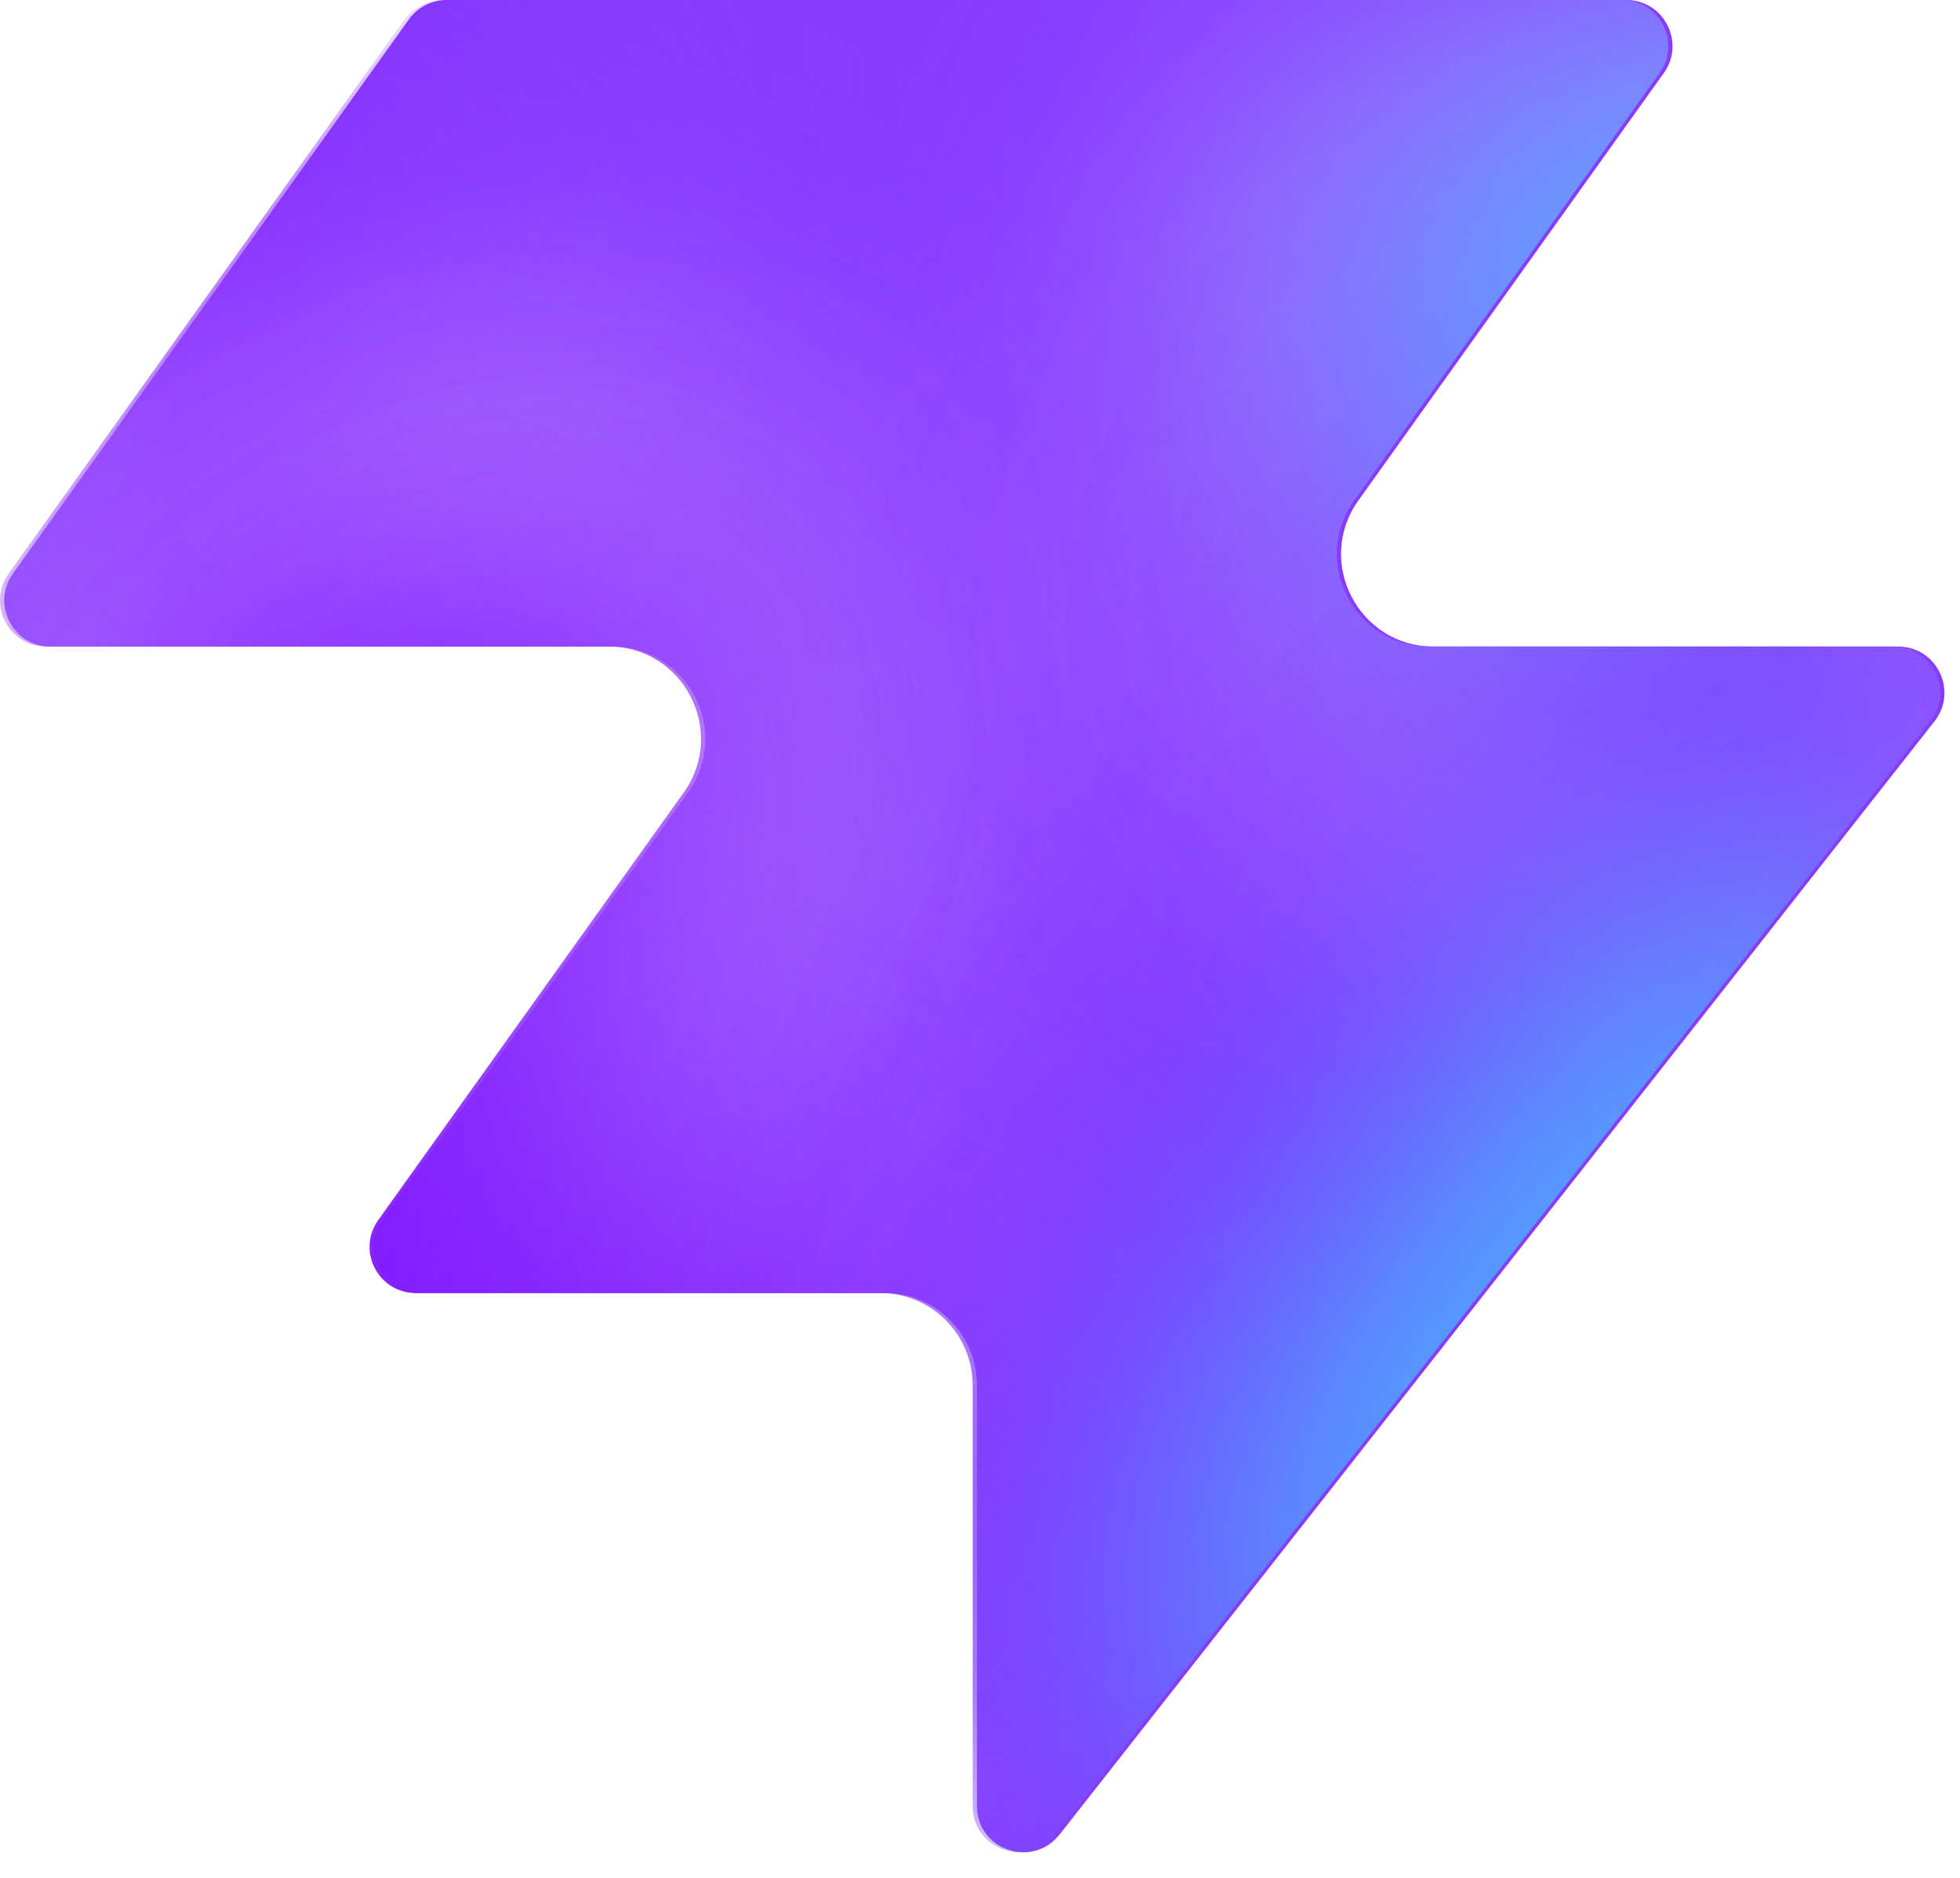
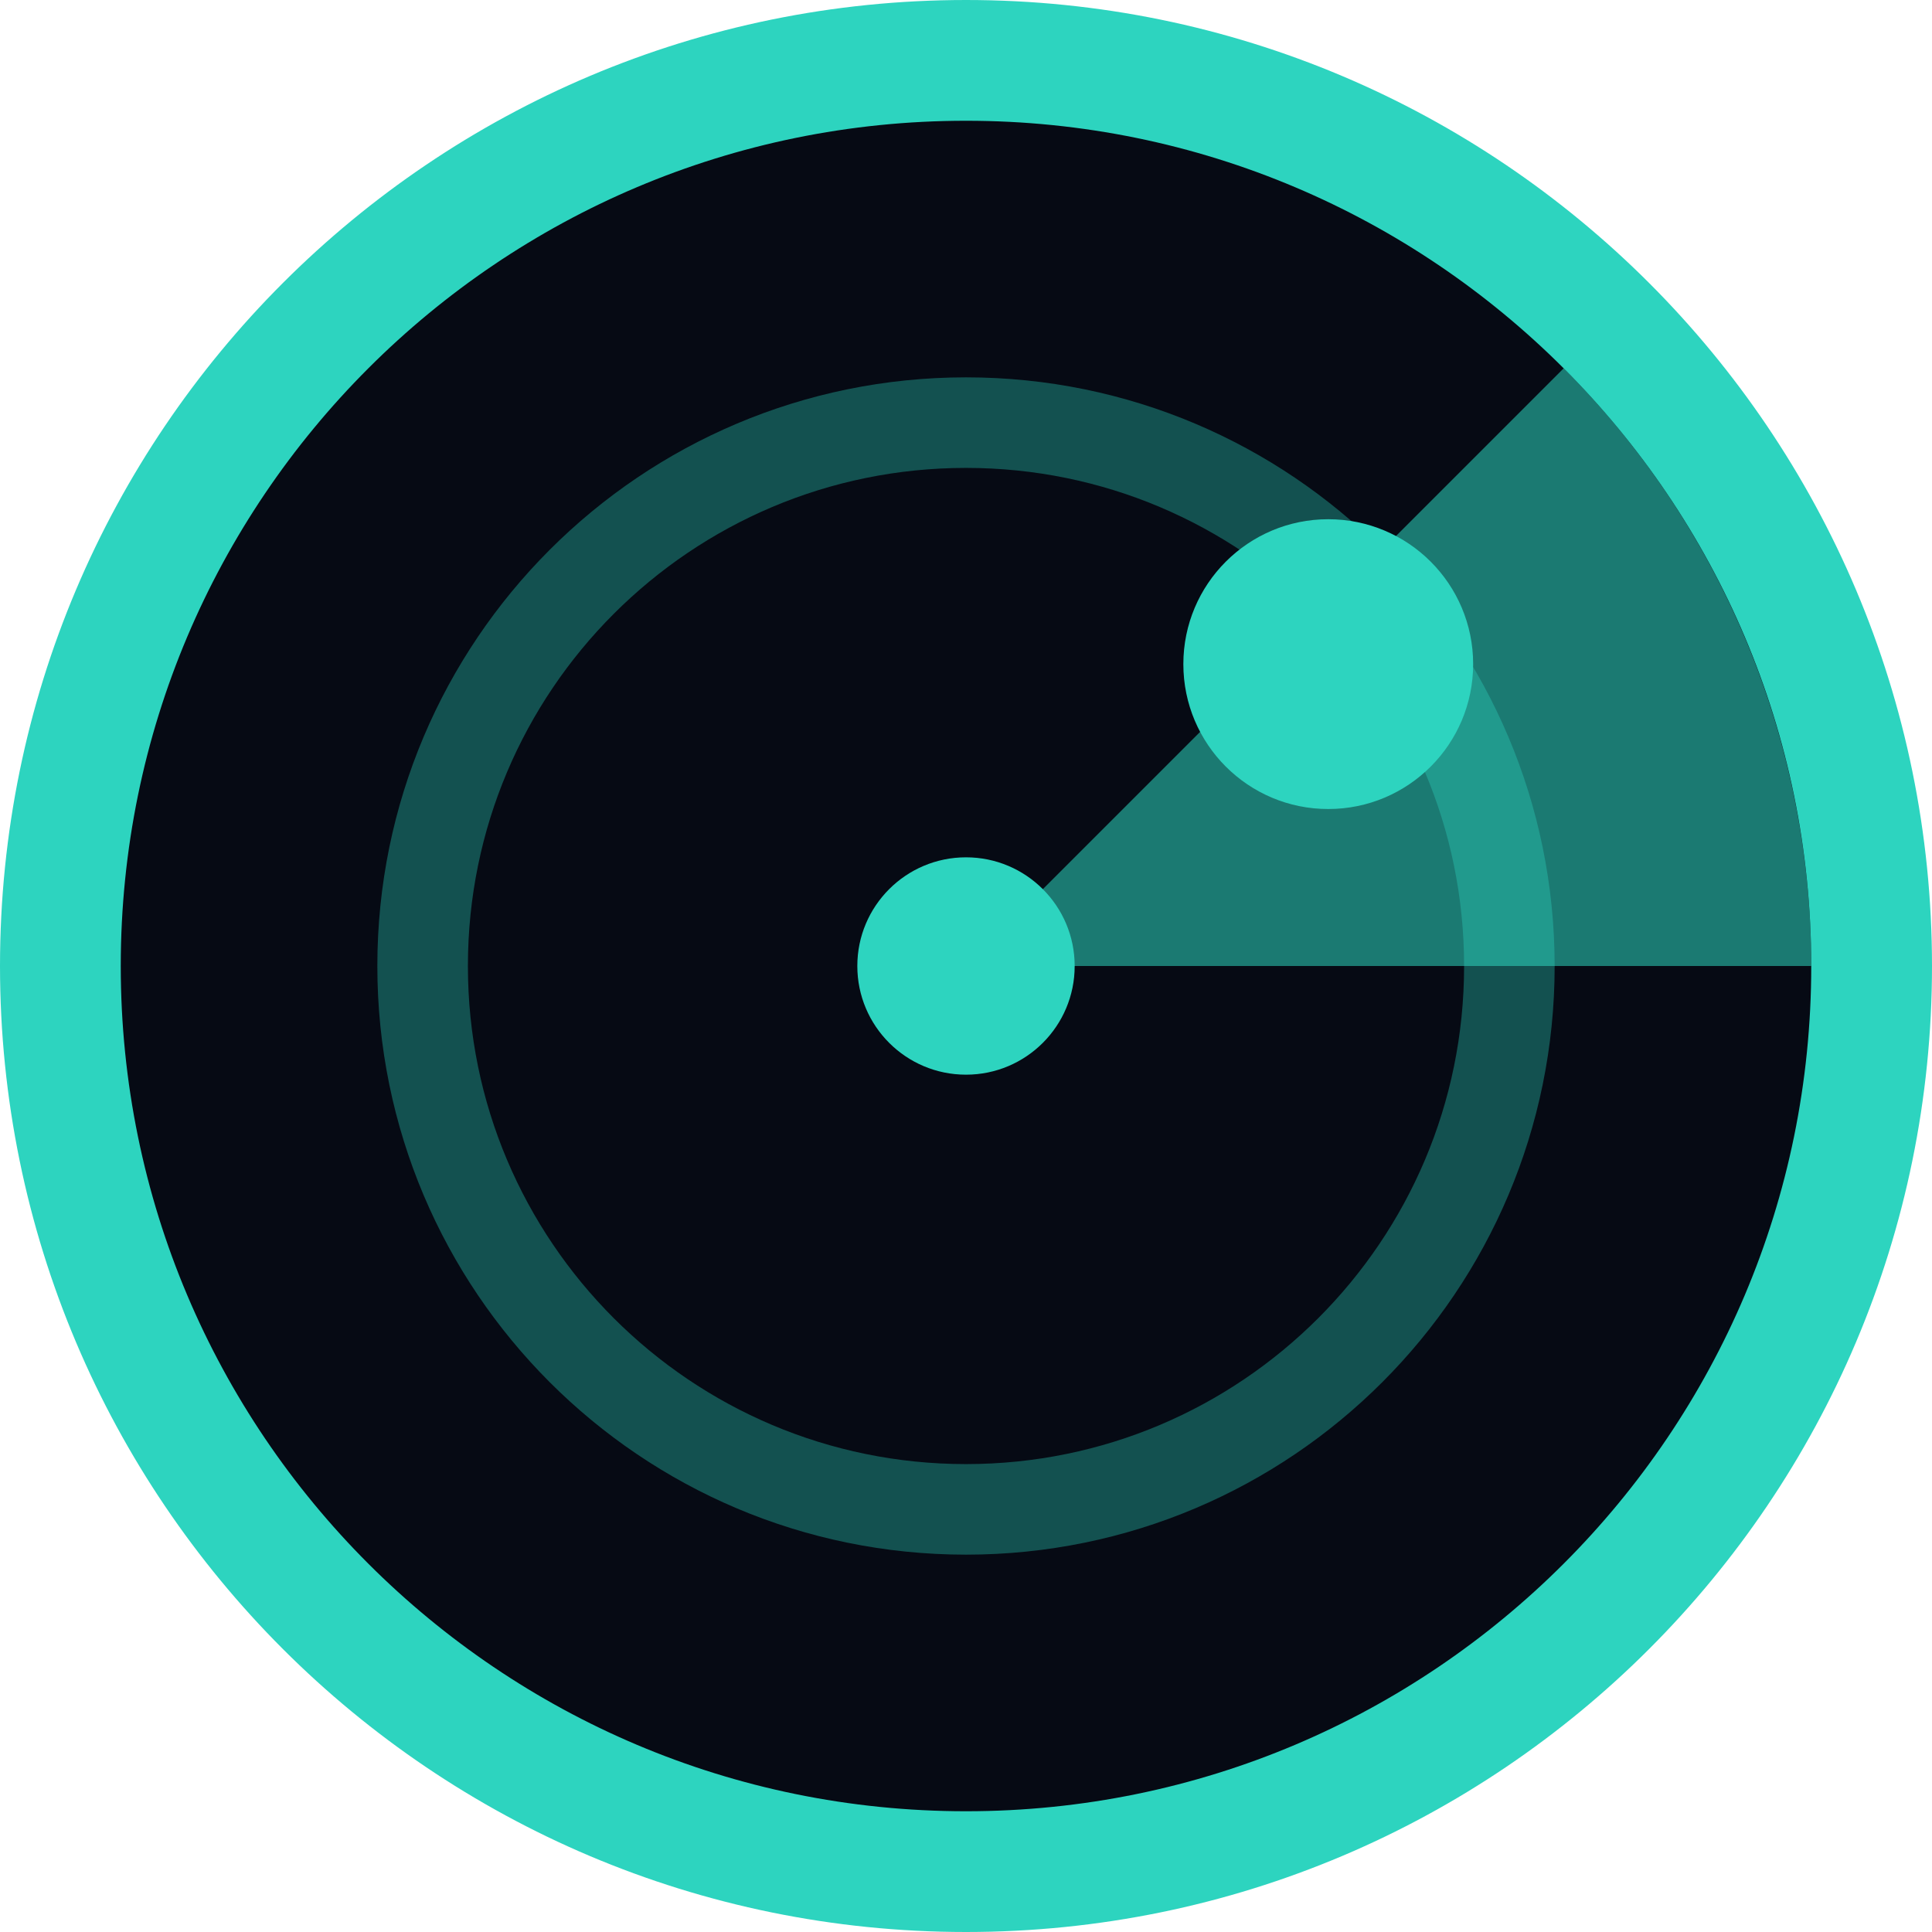
- <svg xmlns="http://www.w3.org/2000/svg" width="48" height="46" fill="none" viewBox="0 0 48 46">
-   <path fill="#863bff" d="M25.946 44.938c-.664.845-2.021.375-2.021-.698V33.937a2.26 2.26 0 0 0-2.262-2.262H10.287c-.92 0-1.456-1.04-.92-1.788l7.48-10.471c1.07-1.497 0-3.578-1.842-3.578H1.237c-.92 0-1.456-1.04-.92-1.788L10.013.474c.214-.297.556-.474.92-.474h28.894c.92 0 1.456 1.04.92 1.788l-7.48 10.471c-1.07 1.498 0 3.579 1.842 3.579h11.377c.943 0 1.473 1.088.89 1.83L25.947 44.94z" style="fill:#863bff;fill:color(display-p3 .525 .23 1);fill-opacity:1" />
-   <mask id="a" width="48" height="46" x="0" y="0" maskUnits="userSpaceOnUse" style="mask-type:alpha">
-     <path fill="#000" d="M25.842 44.938c-.664.844-2.021.375-2.021-.698V33.937a2.26 2.26 0 0 0-2.262-2.262H10.183c-.92 0-1.456-1.04-.92-1.788l7.48-10.471c1.07-1.498 0-3.579-1.842-3.579H1.133c-.92 0-1.456-1.04-.92-1.787L9.91.473c.214-.297.556-.474.92-.474h28.894c.92 0 1.456 1.04.92 1.788l-7.48 10.471c-1.07 1.498 0 3.578 1.842 3.578h11.377c.943 0 1.473 1.088.89 1.832L25.843 44.94z" style="fill:#000;fill-opacity:1" />
-   </mask>
-   <g mask="url(#a)">
-     <g filter="url(#b)">
-       <ellipse cx="5.508" cy="14.704" fill="#ede6ff" rx="5.508" ry="14.704" style="fill:#ede6ff;fill:color(display-p3 .927 .903 1);fill-opacity:1" transform="matrix(.00324 1 1 -.00324 -4.47 31.516)" />
-     </g>
-     <g filter="url(#c)">
-       <ellipse cx="10.399" cy="29.851" fill="#ede6ff" rx="10.399" ry="29.851" style="fill:#ede6ff;fill:color(display-p3 .927 .903 1);fill-opacity:1" transform="matrix(.00324 1 1 -.00324 -39.328 7.883)" />
-     </g>
-     <g filter="url(#d)">
-       <ellipse cx="5.508" cy="30.487" fill="#7e14ff" rx="5.508" ry="30.487" style="fill:#7e14ff;fill:color(display-p3 .492 .077 1);fill-opacity:1" transform="rotate(89.814 -25.913 -14.639)scale(1 -1)" />
-     </g>
-     <g filter="url(#e)">
-       <ellipse cx="5.508" cy="30.599" fill="#7e14ff" rx="5.508" ry="30.599" style="fill:#7e14ff;fill:color(display-p3 .492 .077 1);fill-opacity:1" transform="rotate(89.814 -32.644 -3.334)scale(1 -1)" />
-     </g>
-     <g filter="url(#f)">
-       <ellipse cx="5.508" cy="30.599" fill="#7e14ff" rx="5.508" ry="30.599" style="fill:#7e14ff;fill:color(display-p3 .492 .077 1);fill-opacity:1" transform="matrix(.00324 1 1 -.00324 -34.34 30.47)" />
-     </g>
-     <g filter="url(#g)">
-       <ellipse cx="14.072" cy="22.078" fill="#ede6ff" rx="14.072" ry="22.078" style="fill:#ede6ff;fill:color(display-p3 .927 .903 1);fill-opacity:1" transform="rotate(93.35 24.506 48.493)scale(-1 1)" />
-     </g>
-     <g filter="url(#h)">
-       <ellipse cx="3.47" cy="21.501" fill="#7e14ff" rx="3.47" ry="21.501" style="fill:#7e14ff;fill:color(display-p3 .492 .077 1);fill-opacity:1" transform="rotate(89.009 28.708 47.59)scale(-1 1)" />
-     </g>
-     <g filter="url(#i)">
-       <ellipse cx="3.47" cy="21.501" fill="#7e14ff" rx="3.47" ry="21.501" style="fill:#7e14ff;fill:color(display-p3 .492 .077 1);fill-opacity:1" transform="rotate(89.009 28.708 47.59)scale(-1 1)" />
-     </g>
-     <g filter="url(#j)">
-       <ellipse cx=".387" cy="8.972" fill="#7e14ff" rx="4.407" ry="29.108" style="fill:#7e14ff;fill:color(display-p3 .492 .077 1);fill-opacity:1" transform="rotate(39.51 .387 8.972)" />
-     </g>
-     <g filter="url(#k)">
-       <ellipse cx="47.523" cy="-6.092" fill="#7e14ff" rx="4.407" ry="29.108" style="fill:#7e14ff;fill:color(display-p3 .492 .077 1);fill-opacity:1" transform="rotate(37.892 47.523 -6.092)" />
-     </g>
-     <g filter="url(#l)">
-       <ellipse cx="41.412" cy="6.333" fill="#47bfff" rx="5.971" ry="9.665" style="fill:#47bfff;fill:color(display-p3 .28 .748 1);fill-opacity:1" transform="rotate(37.892 41.412 6.333)" />
-     </g>
-     <g filter="url(#m)">
-       <ellipse cx="-1.879" cy="38.332" fill="#7e14ff" rx="4.407" ry="29.108" style="fill:#7e14ff;fill:color(display-p3 .492 .077 1);fill-opacity:1" transform="rotate(37.892 -1.88 38.332)" />
-     </g>
-     <g filter="url(#n)">
-       <ellipse cx="-1.879" cy="38.332" fill="#7e14ff" rx="4.407" ry="29.108" style="fill:#7e14ff;fill:color(display-p3 .492 .077 1);fill-opacity:1" transform="rotate(37.892 -1.88 38.332)" />
-     </g>
-     <g filter="url(#o)">
-       <ellipse cx="35.651" cy="29.907" fill="#7e14ff" rx="4.407" ry="29.108" style="fill:#7e14ff;fill:color(display-p3 .492 .077 1);fill-opacity:1" transform="rotate(37.892 35.651 29.907)" />
-     </g>
-     <g filter="url(#p)">
-       <ellipse cx="38.418" cy="32.4" fill="#47bfff" rx="5.971" ry="15.297" style="fill:#47bfff;fill:color(display-p3 .28 .748 1);fill-opacity:1" transform="rotate(37.892 38.418 32.4)" />
-     </g>
-   </g>
-   <defs>
-     <filter id="b" width="60.045" height="41.654" x="-19.77" y="16.149" color-interpolation-filters="sRGB" filterUnits="userSpaceOnUse">
-       <feFlood flood-opacity="0" result="BackgroundImageFix" />
-       <feBlend in="SourceGraphic" in2="BackgroundImageFix" result="shape" />
-       <feGaussianBlur result="effect1_foregroundBlur_2002_17158" stdDeviation="7.659" />
-     </filter>
-     <filter id="c" width="90.34" height="51.437" x="-54.613" y="-7.533" color-interpolation-filters="sRGB" filterUnits="userSpaceOnUse">
-       <feFlood flood-opacity="0" result="BackgroundImageFix" />
-       <feBlend in="SourceGraphic" in2="BackgroundImageFix" result="shape" />
-       <feGaussianBlur result="effect1_foregroundBlur_2002_17158" stdDeviation="7.659" />
-     </filter>
-     <filter id="d" width="79.355" height="29.4" x="-49.64" y="2.03" color-interpolation-filters="sRGB" filterUnits="userSpaceOnUse">
-       <feFlood flood-opacity="0" result="BackgroundImageFix" />
-       <feBlend in="SourceGraphic" in2="BackgroundImageFix" result="shape" />
-       <feGaussianBlur result="effect1_foregroundBlur_2002_17158" stdDeviation="4.596" />
-     </filter>
-     <filter id="e" width="79.579" height="29.4" x="-45.045" y="20.029" color-interpolation-filters="sRGB" filterUnits="userSpaceOnUse">
-       <feFlood flood-opacity="0" result="BackgroundImageFix" />
-       <feBlend in="SourceGraphic" in2="BackgroundImageFix" result="shape" />
-       <feGaussianBlur result="effect1_foregroundBlur_2002_17158" stdDeviation="4.596" />
-     </filter>
-     <filter id="f" width="79.579" height="29.4" x="-43.513" y="21.178" color-interpolation-filters="sRGB" filterUnits="userSpaceOnUse">
-       <feFlood flood-opacity="0" result="BackgroundImageFix" />
-       <feBlend in="SourceGraphic" in2="BackgroundImageFix" result="shape" />
-       <feGaussianBlur result="effect1_foregroundBlur_2002_17158" stdDeviation="4.596" />
-     </filter>
-     <filter id="g" width="74.749" height="58.852" x="15.756" y="-17.901" color-interpolation-filters="sRGB" filterUnits="userSpaceOnUse">
-       <feFlood flood-opacity="0" result="BackgroundImageFix" />
-       <feBlend in="SourceGraphic" in2="BackgroundImageFix" result="shape" />
-       <feGaussianBlur result="effect1_foregroundBlur_2002_17158" stdDeviation="7.659" />
-     </filter>
-     <filter id="h" width="61.377" height="25.362" x="23.548" y="2.284" color-interpolation-filters="sRGB" filterUnits="userSpaceOnUse">
-       <feFlood flood-opacity="0" result="BackgroundImageFix" />
-       <feBlend in="SourceGraphic" in2="BackgroundImageFix" result="shape" />
-       <feGaussianBlur result="effect1_foregroundBlur_2002_17158" stdDeviation="4.596" />
-     </filter>
-     <filter id="i" width="61.377" height="25.362" x="23.548" y="2.284" color-interpolation-filters="sRGB" filterUnits="userSpaceOnUse">
-       <feFlood flood-opacity="0" result="BackgroundImageFix" />
-       <feBlend in="SourceGraphic" in2="BackgroundImageFix" result="shape" />
-       <feGaussianBlur result="effect1_foregroundBlur_2002_17158" stdDeviation="4.596" />
-     </filter>
-     <filter id="j" width="56.045" height="63.649" x="-27.636" y="-22.853" color-interpolation-filters="sRGB" filterUnits="userSpaceOnUse">
-       <feFlood flood-opacity="0" result="BackgroundImageFix" />
-       <feBlend in="SourceGraphic" in2="BackgroundImageFix" result="shape" />
-       <feGaussianBlur result="effect1_foregroundBlur_2002_17158" stdDeviation="4.596" />
-     </filter>
-     <filter id="k" width="54.814" height="64.646" x="20.116" y="-38.415" color-interpolation-filters="sRGB" filterUnits="userSpaceOnUse">
-       <feFlood flood-opacity="0" result="BackgroundImageFix" />
-       <feBlend in="SourceGraphic" in2="BackgroundImageFix" result="shape" />
-       <feGaussianBlur result="effect1_foregroundBlur_2002_17158" stdDeviation="4.596" />
-     </filter>
-     <filter id="l" width="33.541" height="35.313" x="24.641" y="-11.323" color-interpolation-filters="sRGB" filterUnits="userSpaceOnUse">
-       <feFlood flood-opacity="0" result="BackgroundImageFix" />
-       <feBlend in="SourceGraphic" in2="BackgroundImageFix" result="shape" />
-       <feGaussianBlur result="effect1_foregroundBlur_2002_17158" stdDeviation="4.596" />
-     </filter>
-     <filter id="m" width="54.814" height="64.646" x="-29.286" y="6.009" color-interpolation-filters="sRGB" filterUnits="userSpaceOnUse">
-       <feFlood flood-opacity="0" result="BackgroundImageFix" />
-       <feBlend in="SourceGraphic" in2="BackgroundImageFix" result="shape" />
-       <feGaussianBlur result="effect1_foregroundBlur_2002_17158" stdDeviation="4.596" />
-     </filter>
-     <filter id="n" width="54.814" height="64.646" x="-29.286" y="6.009" color-interpolation-filters="sRGB" filterUnits="userSpaceOnUse">
-       <feFlood flood-opacity="0" result="BackgroundImageFix" />
-       <feBlend in="SourceGraphic" in2="BackgroundImageFix" result="shape" />
-       <feGaussianBlur result="effect1_foregroundBlur_2002_17158" stdDeviation="4.596" />
-     </filter>
-     <filter id="o" width="54.814" height="64.646" x="8.244" y="-2.416" color-interpolation-filters="sRGB" filterUnits="userSpaceOnUse">
-       <feFlood flood-opacity="0" result="BackgroundImageFix" />
-       <feBlend in="SourceGraphic" in2="BackgroundImageFix" result="shape" />
-       <feGaussianBlur result="effect1_foregroundBlur_2002_17158" stdDeviation="4.596" />
-     </filter>
-     <filter id="p" width="39.409" height="43.623" x="18.713" y="10.588" color-interpolation-filters="sRGB" filterUnits="userSpaceOnUse">
-       <feFlood flood-opacity="0" result="BackgroundImageFix" />
-       <feBlend in="SourceGraphic" in2="BackgroundImageFix" result="shape" />
-       <feGaussianBlur result="effect1_foregroundBlur_2002_17158" stdDeviation="4.596" />
-     </filter>
-   </defs>
+ <svg xmlns="http://www.w3.org/2000/svg" viewBox="0 0 32 32">
+   <circle cx="16" cy="16" r="15" fill="#060a14" stroke="#2dd4bf" stroke-width="2" />
+   <circle cx="16" cy="16" r="9" fill="none" stroke="#2dd4bf" stroke-opacity=".35" stroke-width="1.5" />
+   <path d="M16 16 L30 16 A14 14 0 0 0 25.9 6.1 Z" fill="#2dd4bf" fill-opacity=".55" />
+   <circle cx="22" cy="11" r="2.4" fill="#2dd4bf" />
+   <circle cx="16" cy="16" r="1.8" fill="#2dd4bf" />
</svg>
